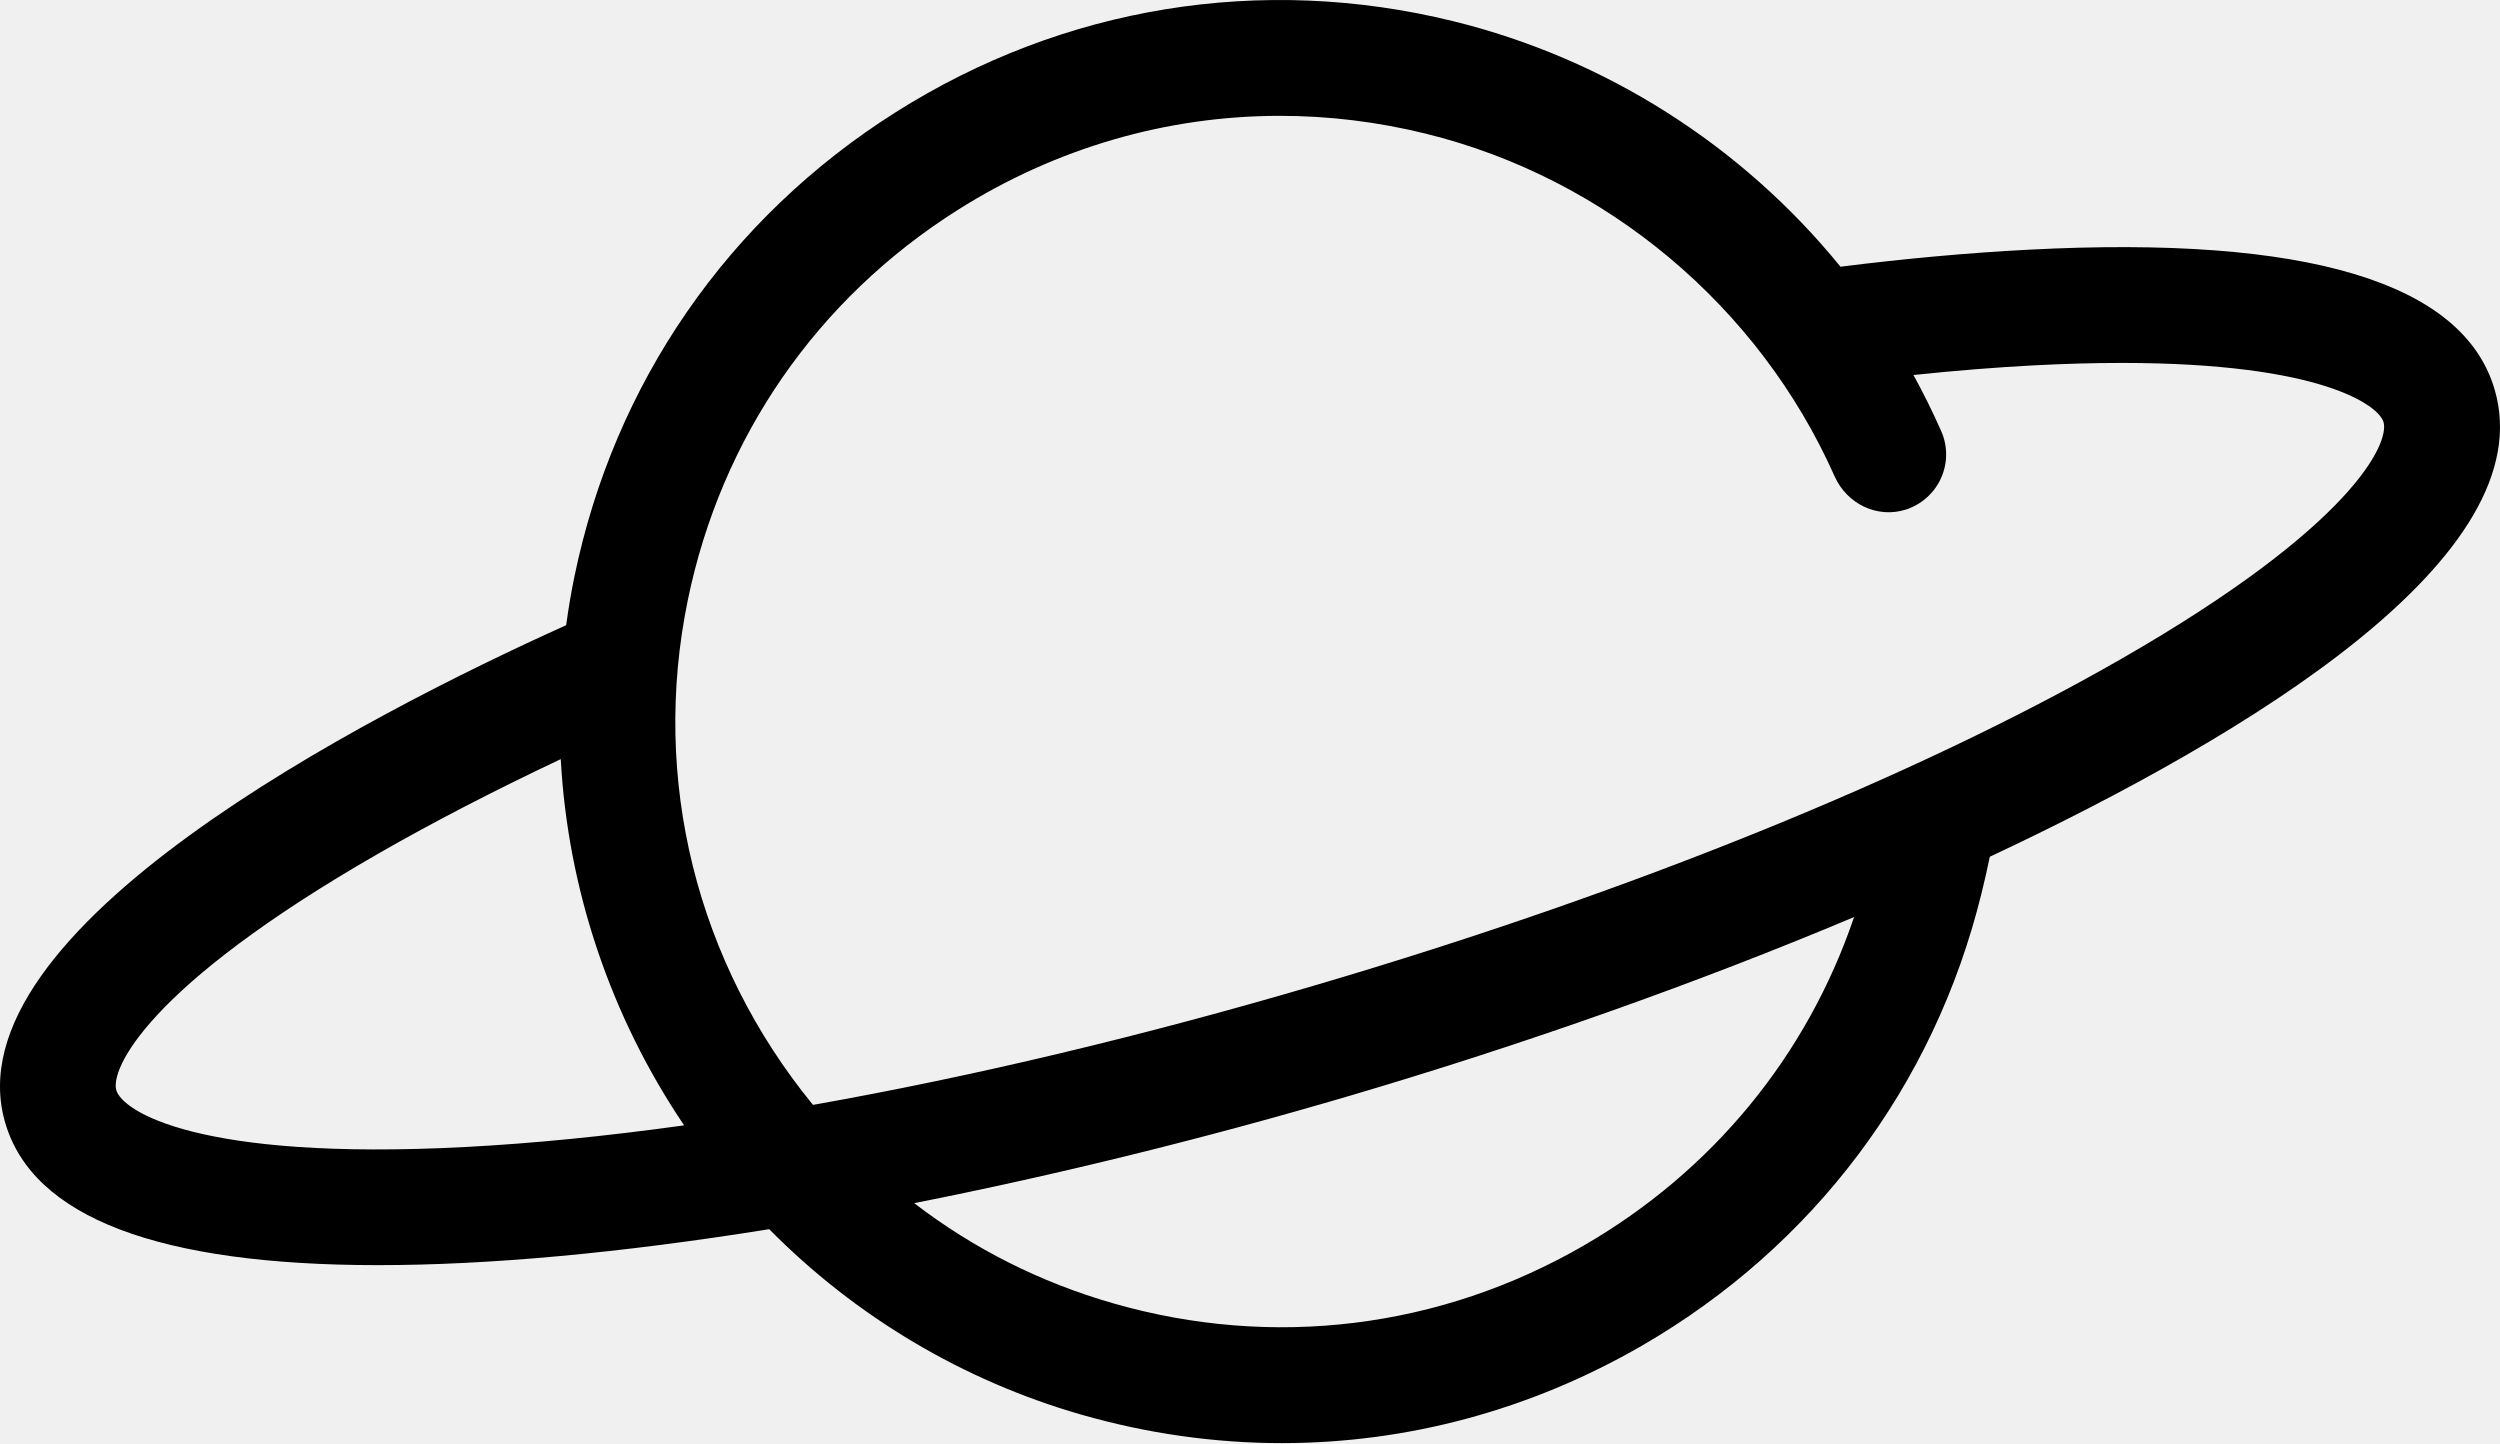
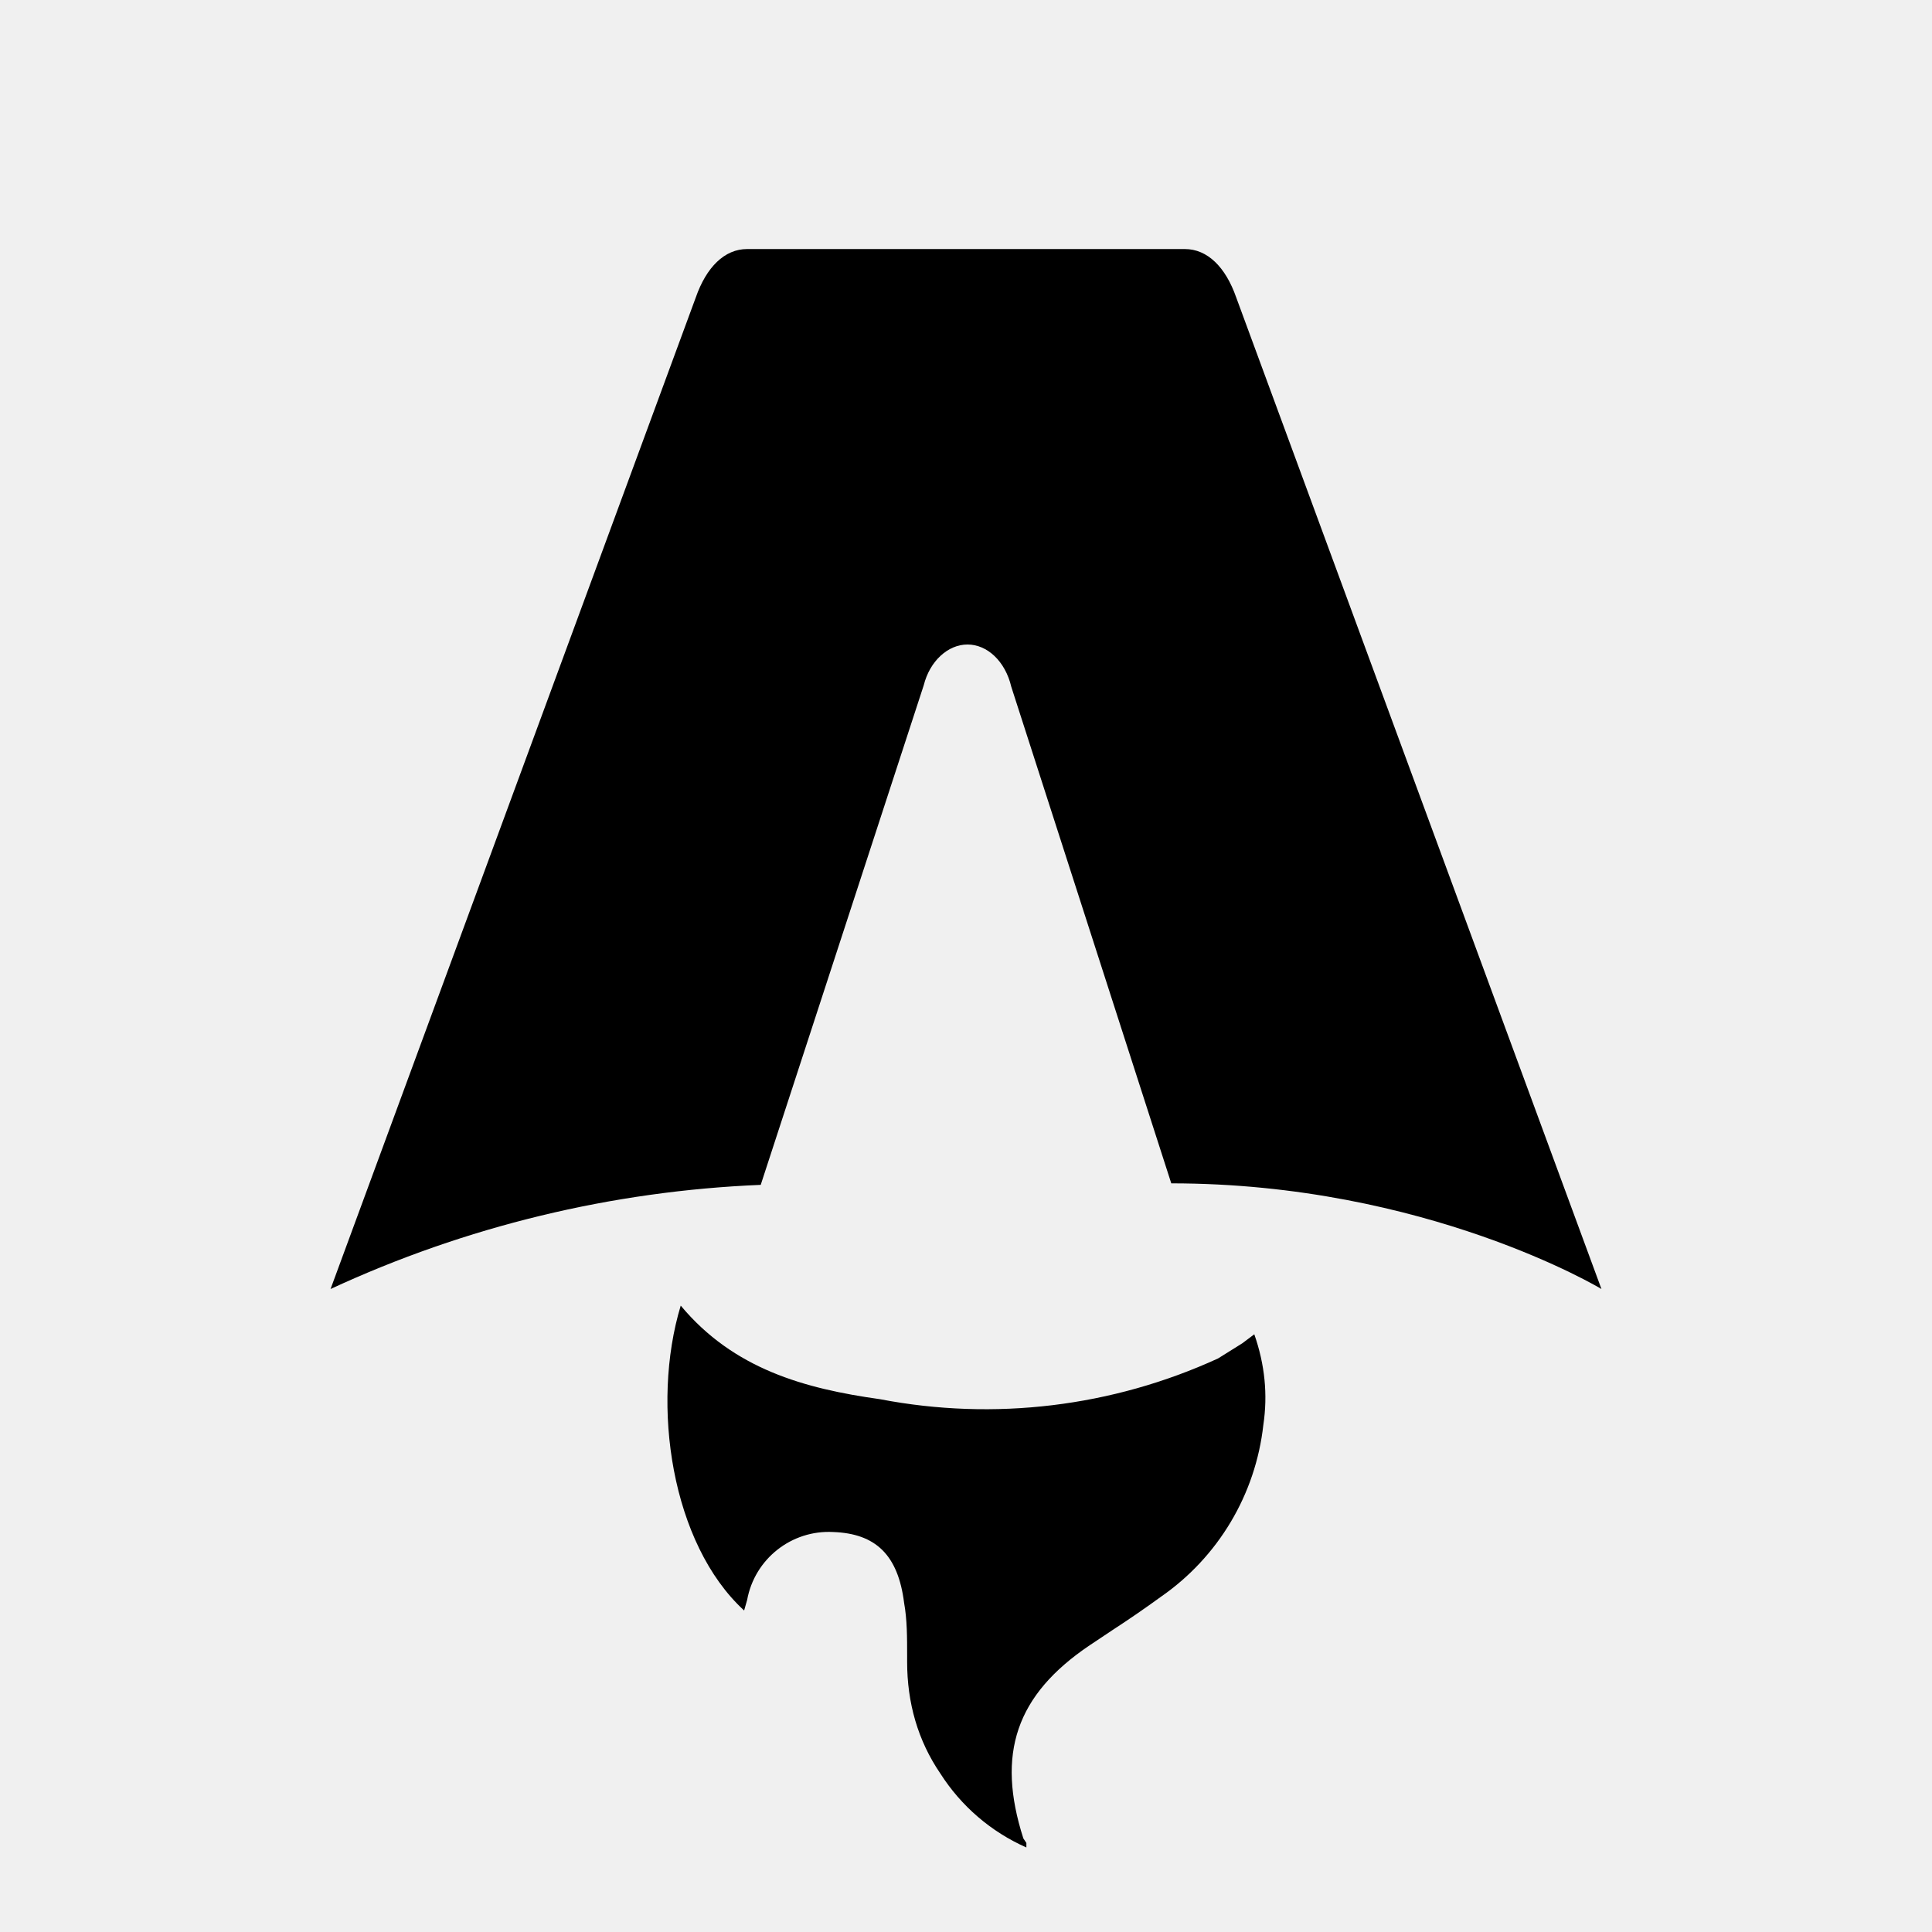
- <svg xmlns="http://www.w3.org/2000/svg" version="1.2" baseProfile="tiny" id="Layer_1" x="0px" y="0px" viewBox="0 0 1731.47 999.48" overflow="visible" xml:space="preserve">
+ <svg xmlns="http://www.w3.org/2000/svg" fill="none" viewBox="0 0 128 128">
+   <path d="M50.4 78.5a75.1 75.1 0 0 0-28.5 6.9l24.2-65.7c.7-2 1.9-3.2 3.4-3.2h29c1.5 0 2.7 1.2 3.4 3.2l24.2 65.7s-11.6-7-28.5-7L67 45.5c-.4-1.7-1.6-2.8-2.9-2.8-1.3 0-2.5 1.1-2.9 2.7L50.4 78.5Zm-1.1 28.2Zm-4.2-20.2c-2 6.6-.6 15.8 4.2 20.2a17.5 17.5 0 0 1 .2-.7 5.5 5.5 0 0 1 5.7-4.5c2.8.1 4.3 1.5 4.7 4.7.2 1.1.2 2.3.2 3.5v.4c0 2.7.7 5.2 2.2 7.4a13 13 0 0 0 5.7 4.9v-.3l-.2-.3c-1.8-5.6-.5-9.5 4.4-12.8l1.5-1a73 73 0 0 0 3.2-2.2 16 16 0 0 0 6.8-11.4c.3-2 .1-4-.6-6l-.8.6-1.6 1a37 37 0 0 1-22.4 2.7c-5-.7-9.7-2-13.2-6.2Z" />
  <style>
-     path {
-       fill: black;
-     }
-     @media (prefers-color-scheme: dark) {
-       path {
-         fill: white;
-       }
-     }
-   </style>
-   <path d="M887.84,999.48c-46.39,0-93.09-6.54-139.06-19.75c-81.69-23.49-156.16-67.79-216.03-128.41  c-102.99,16.52-194.08,24.9-270.88,24.9c-152.09,0-238.96-33.11-258.21-98.41C-35.8,643.94,253.97,495.33,392.12,432.99  c1.52-11.25,3.41-22.42,5.65-33.34c27.59-134.34,106.65-248.68,222.62-321.96c116.07-73.34,253.2-95.71,386.13-63.01  c105.45,25.95,199.7,85.9,268.18,170.04c44.93-5.65,88.77-9.62,130.24-11.78c192.27-10.07,300.89,22.47,322.77,96.69l0,0  c34.01,115.4-168.98,238.94-349.61,323.76c-1.64,8.29-3.57,16.51-5.83,25.71c-32.71,132.93-116.15,244.03-234.97,312.82  C1059.97,976.67,974.47,999.48,887.84,999.48z M633.16,833.29c41.16,31.6,87.35,54.87,137.81,69.37  c110.65,31.81,226.48,17.55,326.15-40.15c89.06-51.57,154.46-131.44,186.99-227.37c-108.03,45.49-227.83,87.98-349.11,123.73  C834.92,788.37,731.43,813.87,633.16,833.29z M388.37,525.77c-45.58,21.51-88.72,43.83-126.08,65.28  C100.86,683.71,76.38,740.91,80.57,755.12c4.19,14.23,55.78,49.02,241.66,39.28l0,0c46.66-2.44,97.52-7.47,151.58-15  C422.87,703.95,393.25,615.96,388.37,525.77z M41.94,765.85c0.06,0.21,0.12,0.41,0.18,0.62c0.08,0.28,0.17,0.56,0.25,0.83  c-0.09-0.28-0.17-0.56-0.25-0.84C42.06,766.26,42,766.06,41.94,765.85z M41.93,765.82c0,0.01,0,0.01,0.01,0.02  C41.94,765.84,41.93,765.83,41.93,765.82z M886.5,80.23c-78.23,0-155.08,22.13-223.27,65.23  c-97.36,61.52-163.73,157.51-186.89,270.29c-25.49,124.14,6.1,250.87,86.72,349.49c111.32-19.75,228.68-47.73,349.27-83.27  c217.07-63.98,414.79-144.1,556.74-225.58c161.44-92.67,185.91-149.86,181.72-164.08c-3.36-11.39-42.47-40.95-181.29-40.95  c-18.91,0-39.23,0.56-60.37,1.66c-26.49,1.38-54.61,3.63-83.89,6.71c7.01,12.76,13.45,25.78,19.26,38.96  c4.55,10.33,4.49,22.16-0.17,32.48c-4.68,10.38-13.6,18.32-24.46,21.78c-19.48,6.2-40.66-3.74-49.28-23.13  C1218.24,212,1112.37,123.3,987.38,92.55C953.87,84.3,920.06,80.23,886.5,80.23z" />
+         path { fill: #000; }
+         @media (prefers-color-scheme: dark) {
+             path { fill: #FFF; }
+         }
+     </style>
</svg>
